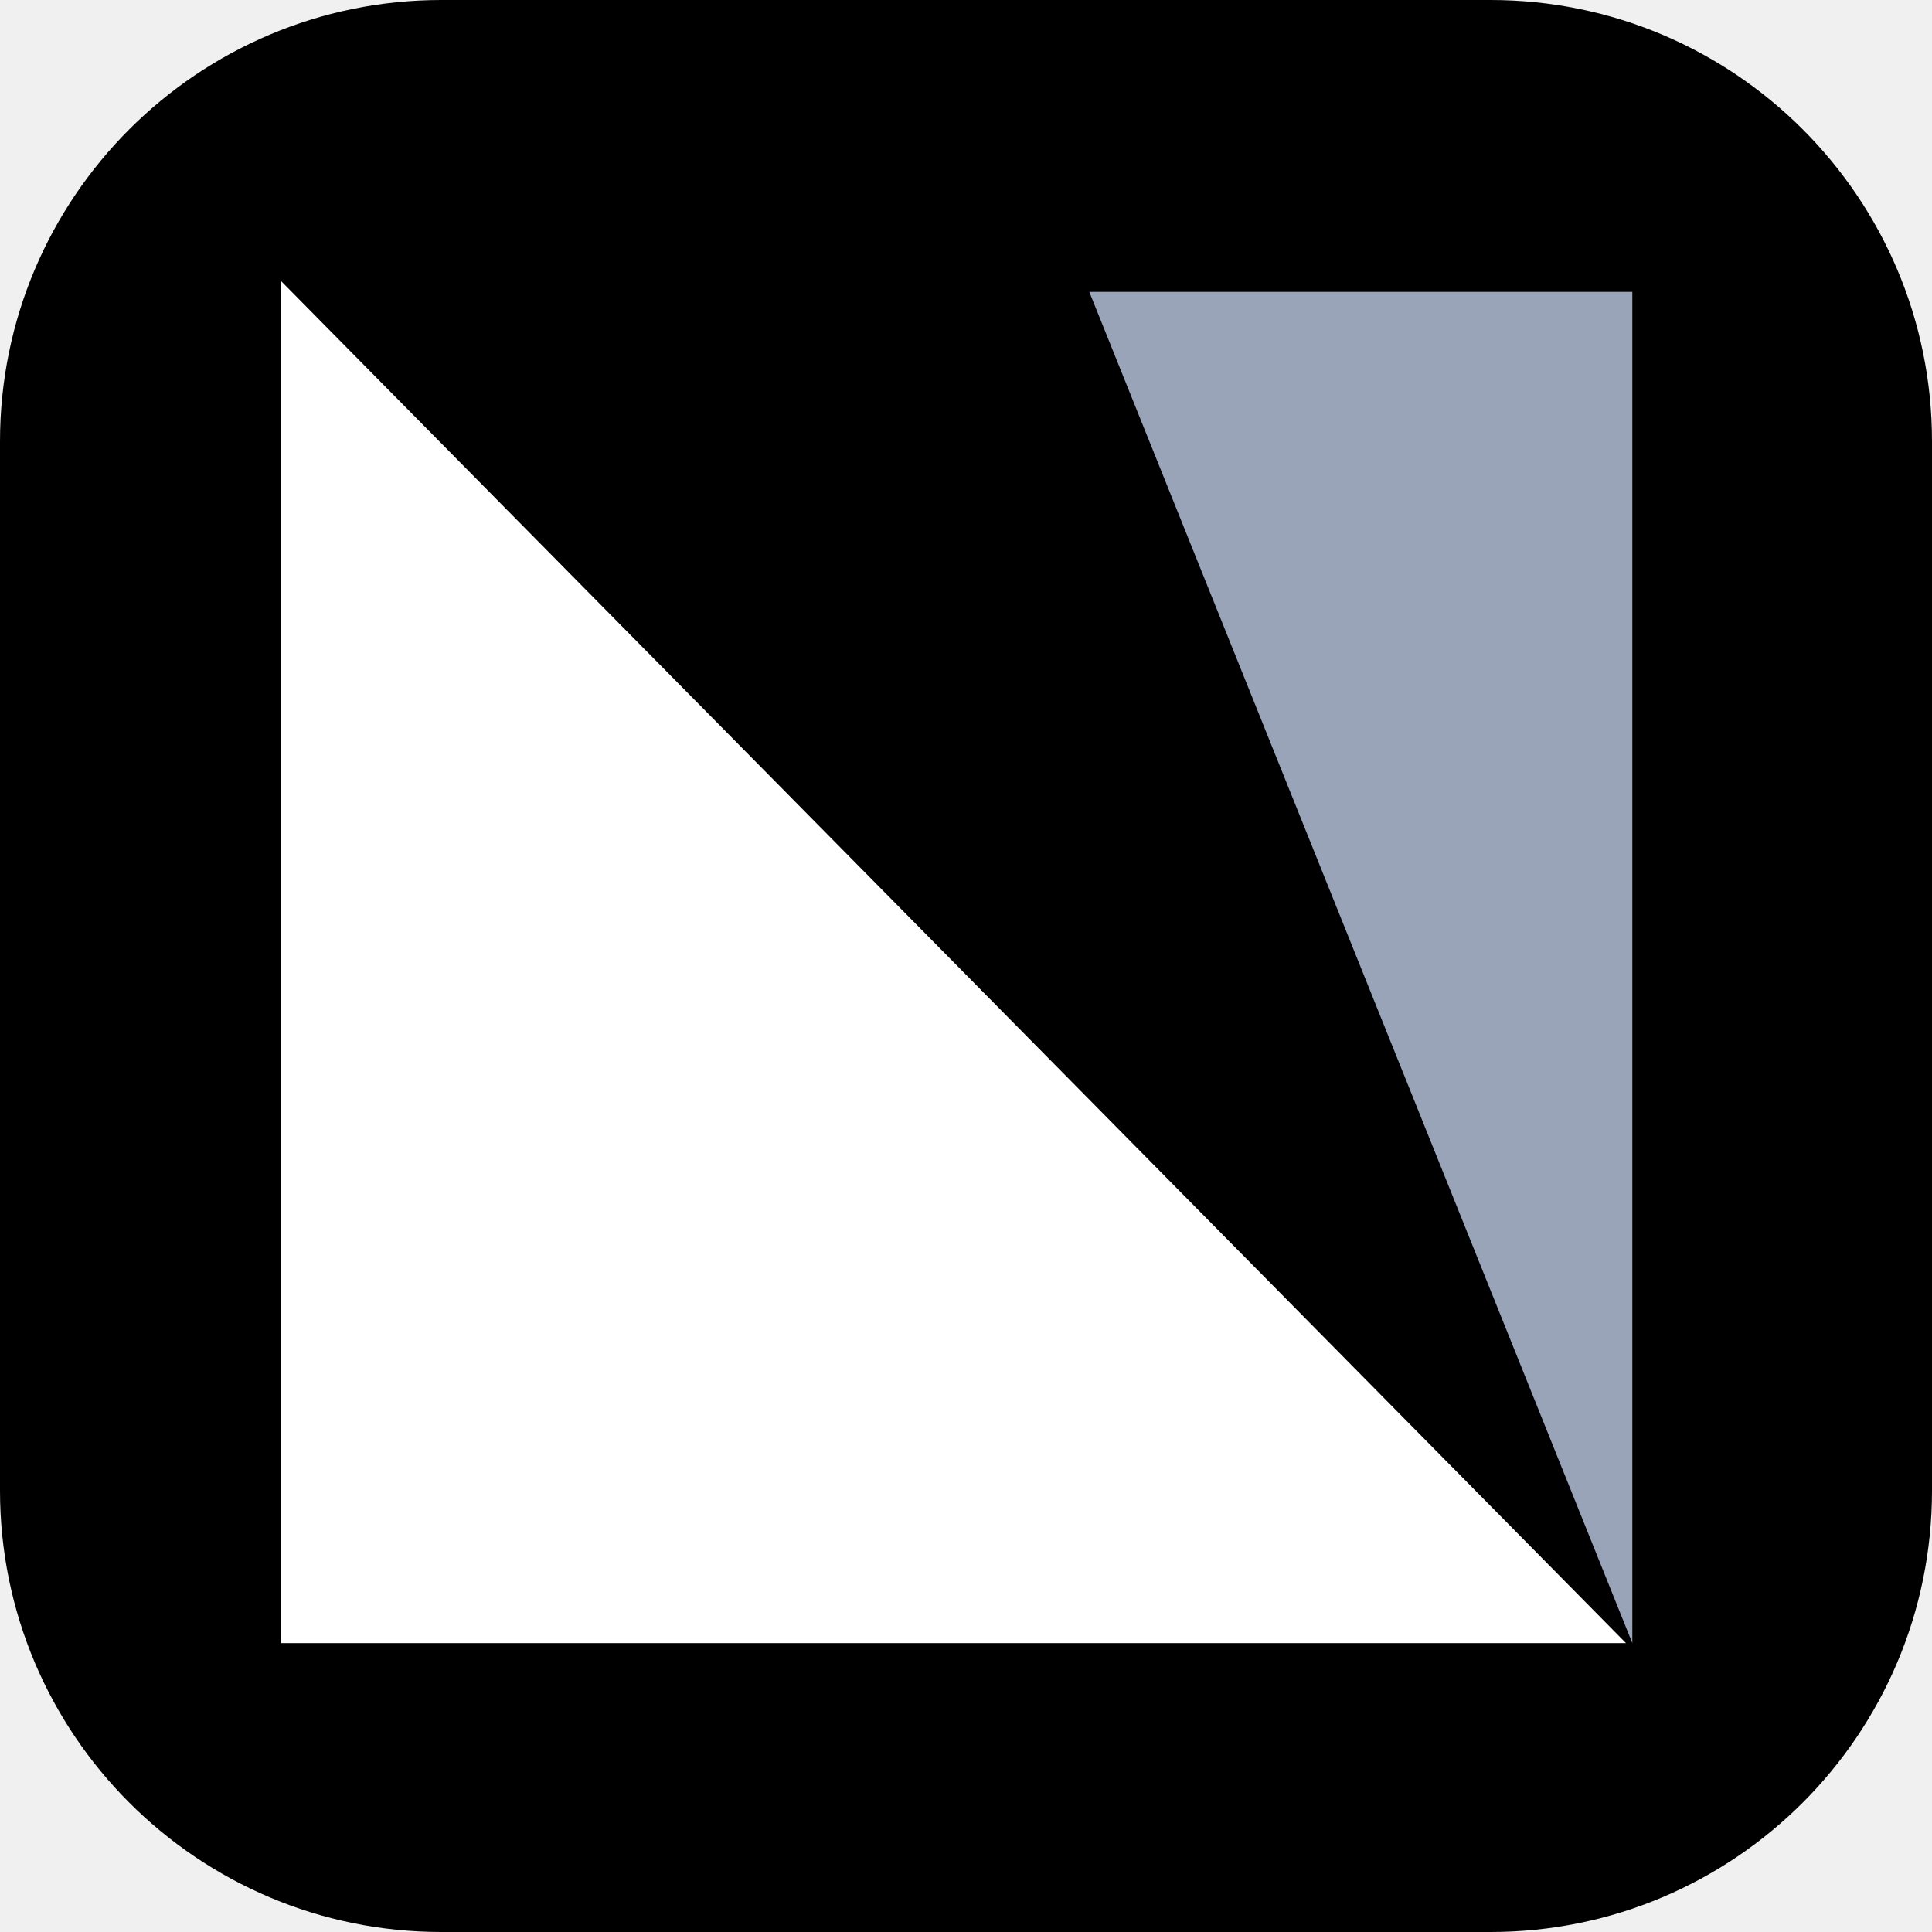
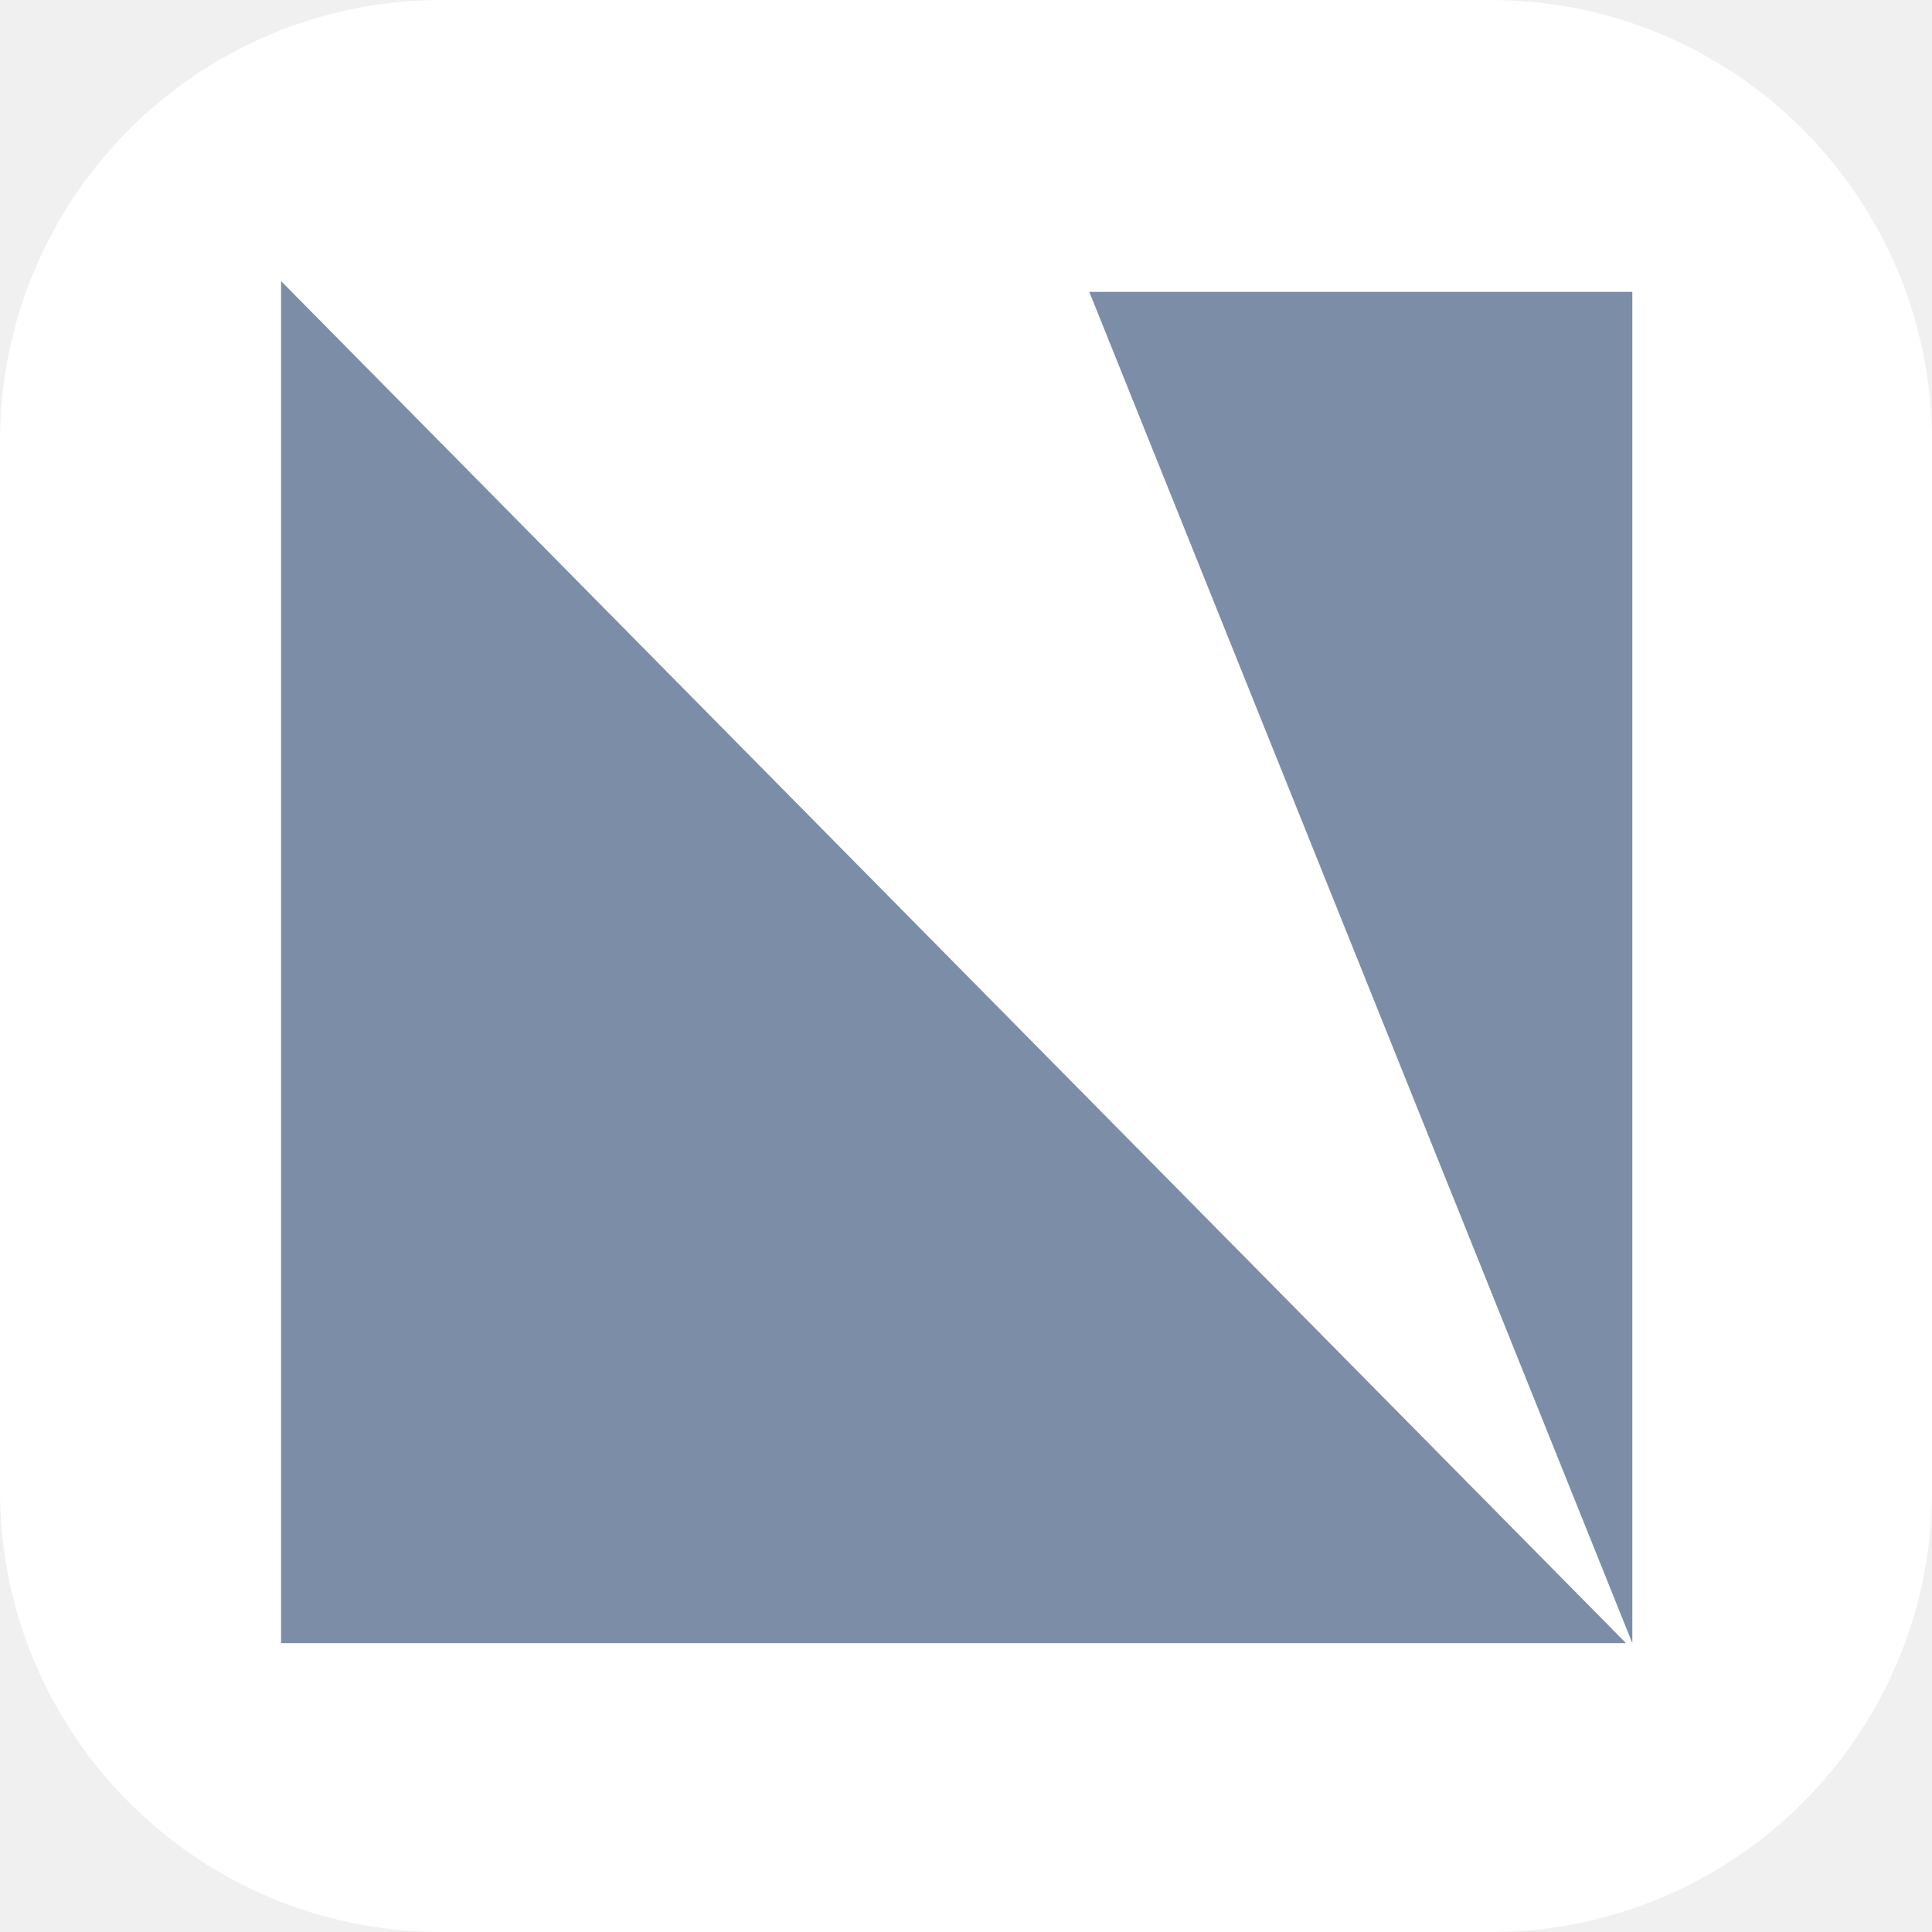
<svg xmlns="http://www.w3.org/2000/svg" viewBox="0 0 178.721 178.721">
-   <path d="M0 40.84C0 18.285 18.285 0 40.84 0H137.88C160.436 0 178.721 18.285 178.721 40.84V137.88C178.721 160.436 160.436 178.721 137.88 178.721H40.84C18.285 178.721 0 160.436 0 137.88V40.84Z" fill="black" />
-   <path d="M151 152L100.766 27L151 27L151 152Z" fill="#9aa4b8" />
-   <path d="M150.416 152L26 152L26 26L150.416 152Z" fill="#ffffff" />
+   <path d="M0 40.84C0 18.285 18.285 0 40.84 0H137.88C160.436 0 178.721 18.285 178.721 40.84V137.88C178.721 160.436 160.436 178.721 137.88 178.721H40.84C18.285 178.721 0 160.436 0 137.88V40.84Z" fill="#ffffff" />
+   <path d="M151 152L100.766 27L151 27L151 152Z" fill="#7c8da8" />
+   <path d="M150.416 152L26 152L26 26L150.416 152Z" fill="#7c8da8" />
</svg>
